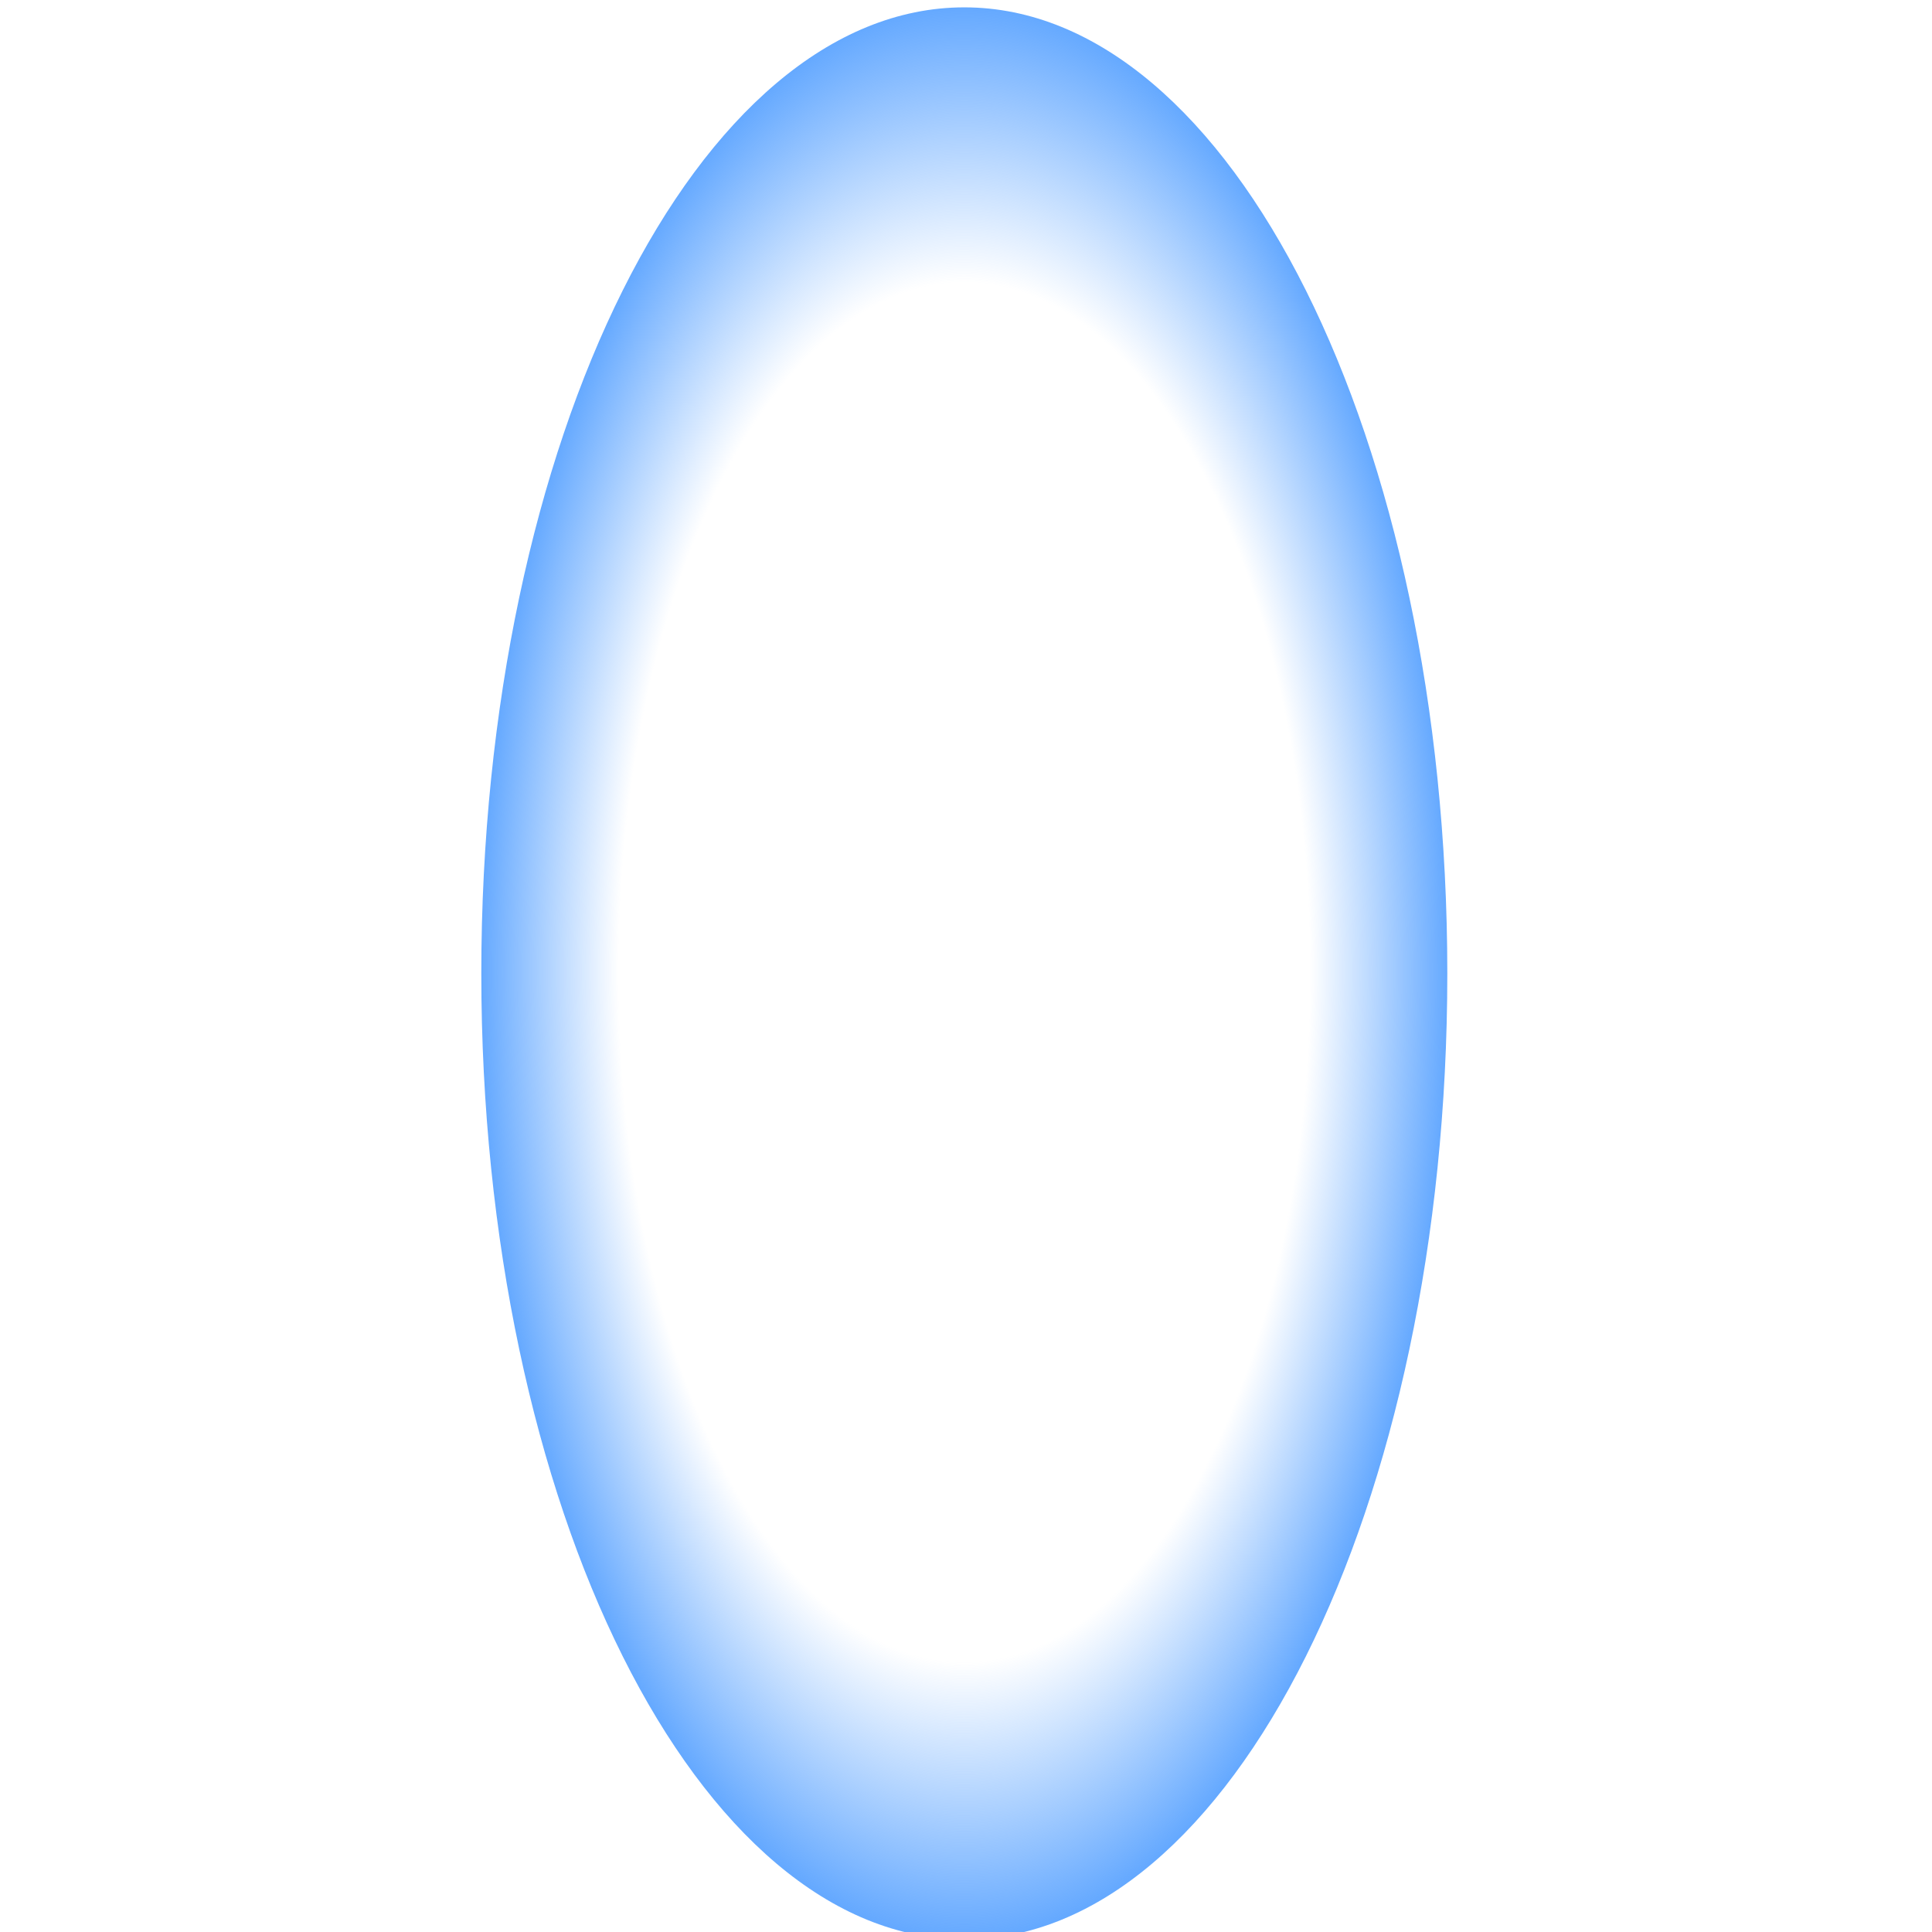
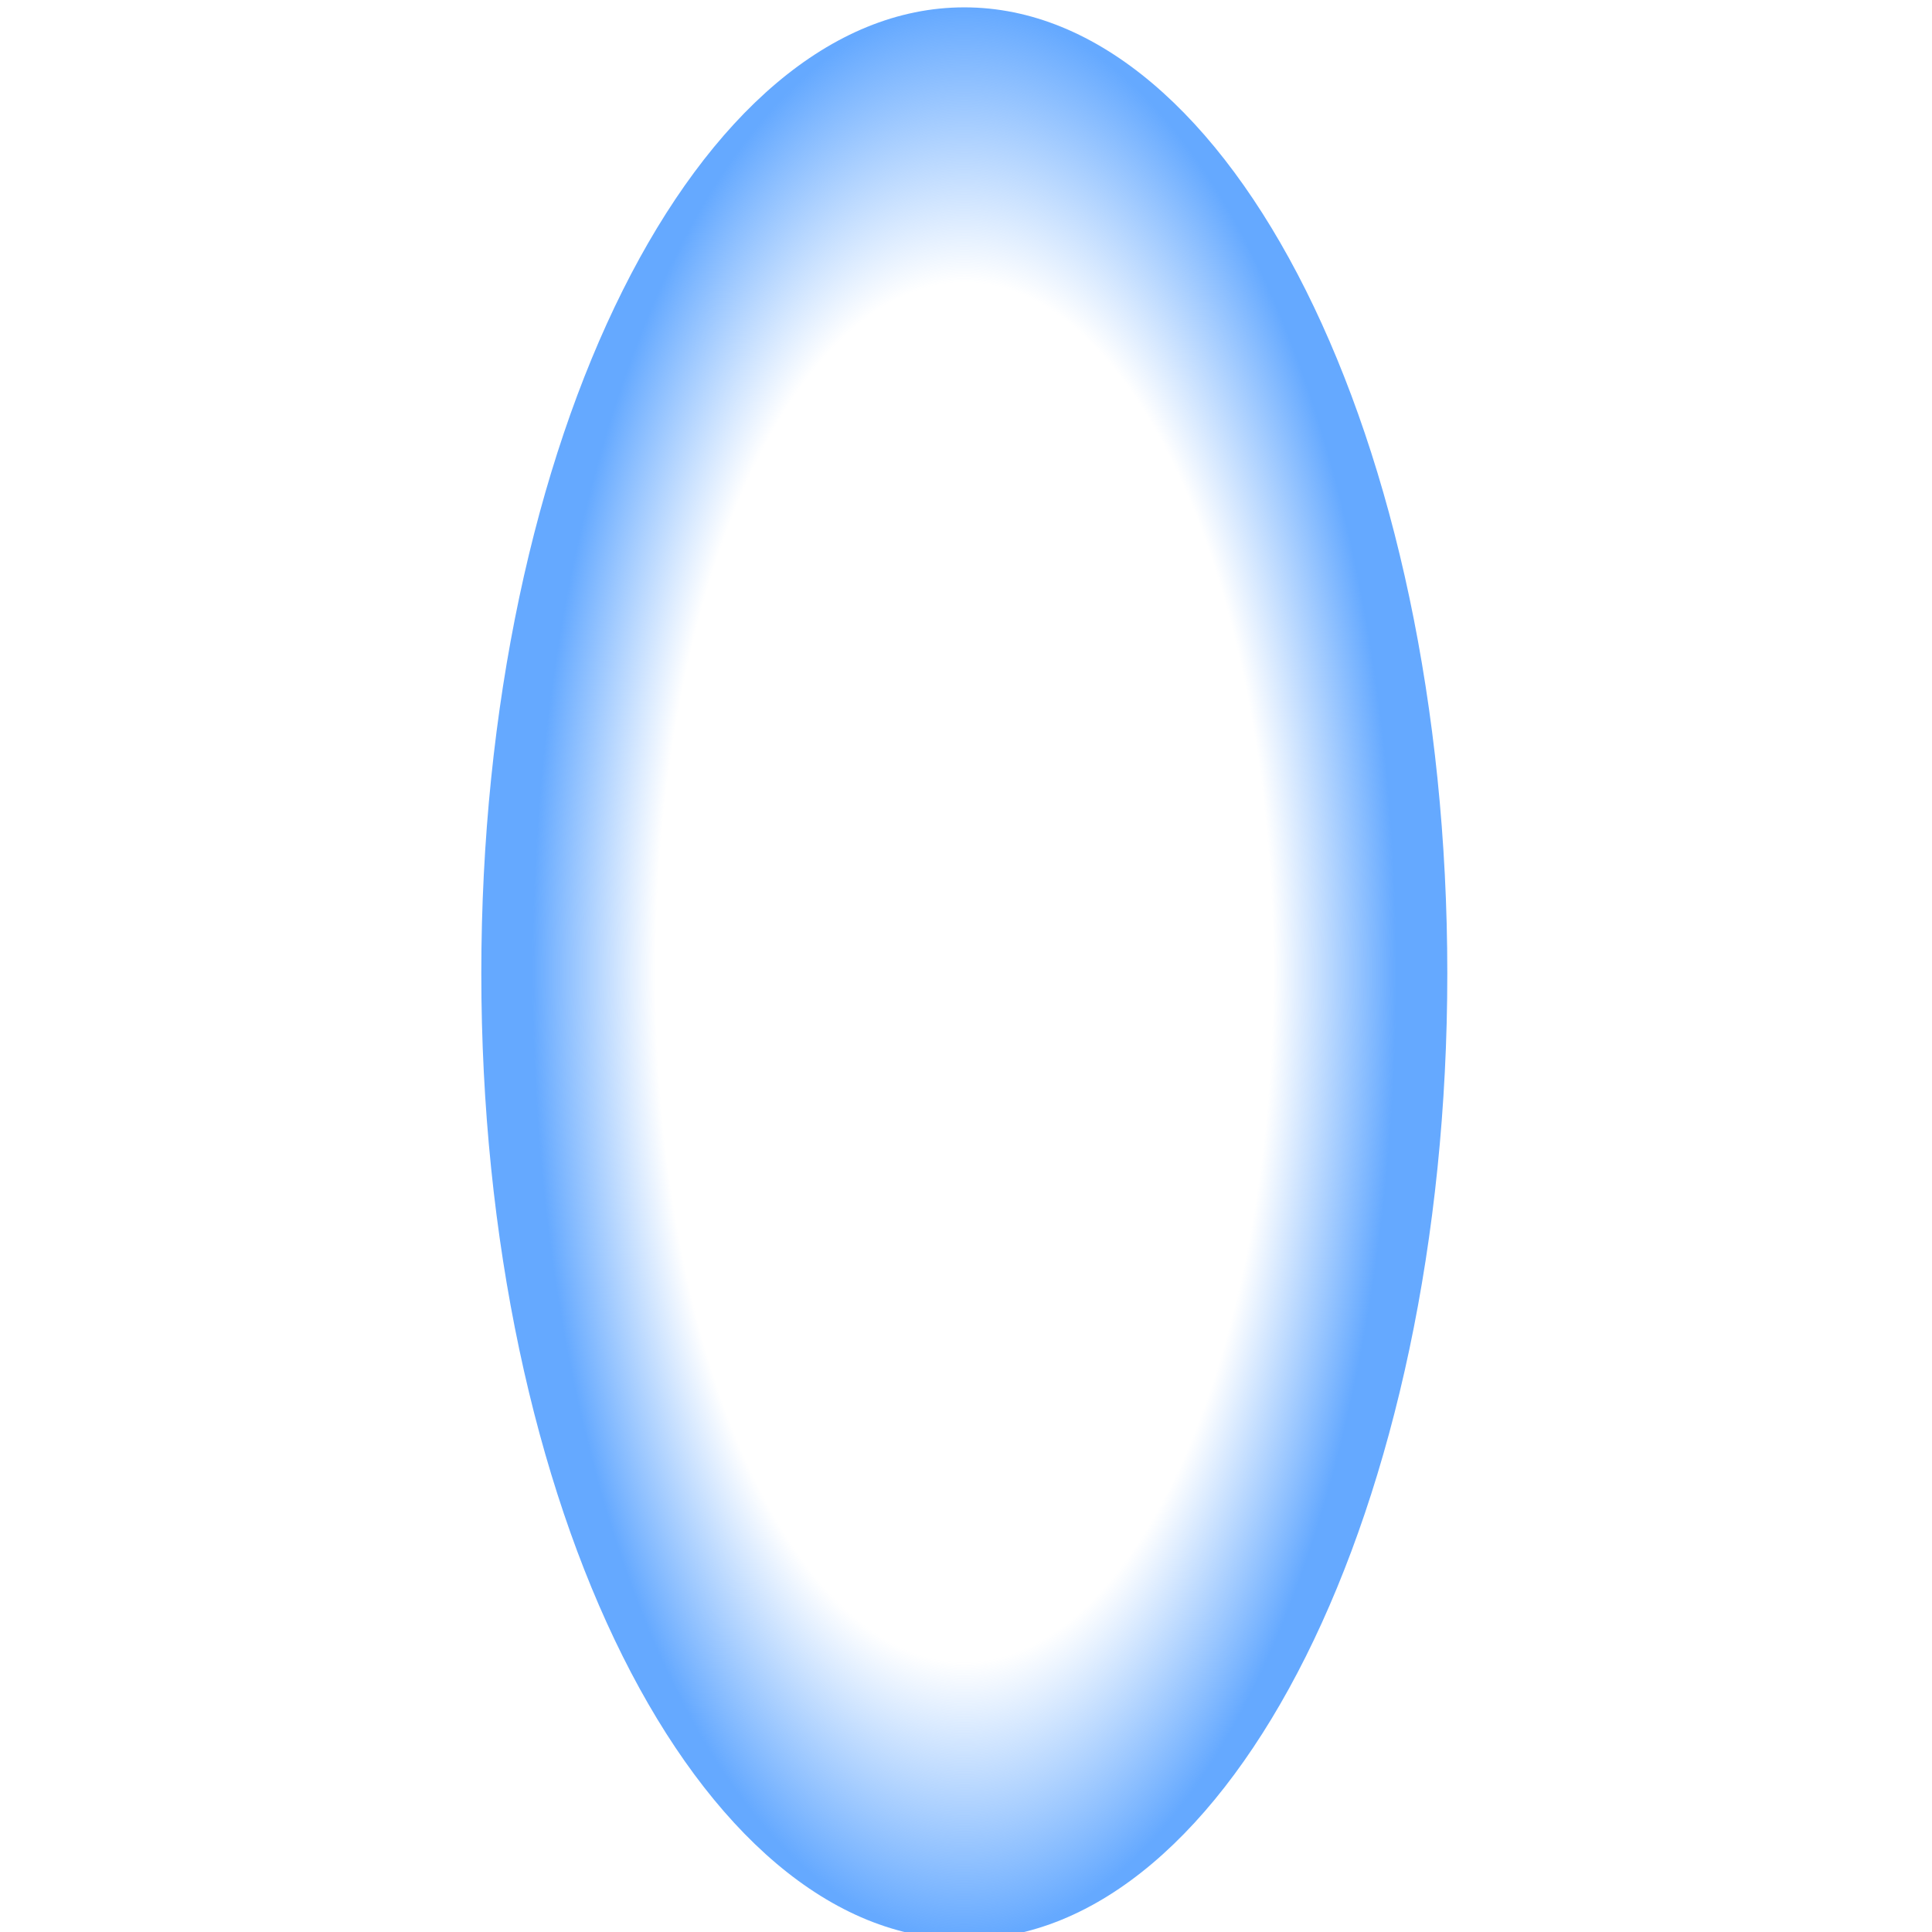
<svg xmlns="http://www.w3.org/2000/svg" xmlns:xlink="http://www.w3.org/1999/xlink" width="16" height="16" viewBox="0 0 16 16" id="svg5346" version="1.1">
  <defs id="defs5348">
    <linearGradient id="linearGradient5896">
      <stop style="stop-color:#65a9ff;stop-opacity:0" offset="0" id="stop5898" />
      <stop id="stop5904" offset="0.715" style="stop-color:#65a9ff;stop-opacity:0" />
      <stop style="stop-color:#65a9ff;stop-opacity:1" offset="1" id="stop5900" />
    </linearGradient>
-     <radialGradient xlink:href="#linearGradient5896" id="radialGradient5902" cx="7.986" cy="1044.423" fx="7.986" fy="1044.423" r="4" gradientTransform="matrix(1,0,0,2,0,-1044.423)" gradientUnits="userSpaceOnUse" />
+     <radialGradient xlink:href="#linearGradient5896" id="radialGradient5902" cx="7.986" cy="1044.423" fx="7.986" fy="1044.423" r="4" gradientTransform="matrix(0.8943198,0,0,2,0.843926,-1044.423)" gradientUnits="userSpaceOnUse" />
  </defs>
  <g id="layer1" transform="translate(0,-1036.362)">
    <ellipse style="color:#000000;clip-rule:nonzero;display:inline;overflow:visible;visibility:visible;opacity:1;isolation:auto;mix-blend-mode:normal;color-interpolation:sRGB;color-interpolation-filters:linearRGB;solid-color:#000000;solid-opacity:1;fill:url(#radialGradient5902);fill-opacity:1;fill-rule:nonzero;stroke:none;stroke-width:2;stroke-linecap:butt;stroke-linejoin:miter;stroke-miterlimit:4;stroke-dasharray:none;stroke-dashoffset:0;stroke-opacity:1;color-rendering:auto;image-rendering:auto;shape-rendering:auto;text-rendering:auto;enable-background:accumulate" id="path5354" cx="7.986" cy="1044.423" rx="4" ry="8" />
  </g>
</svg>
